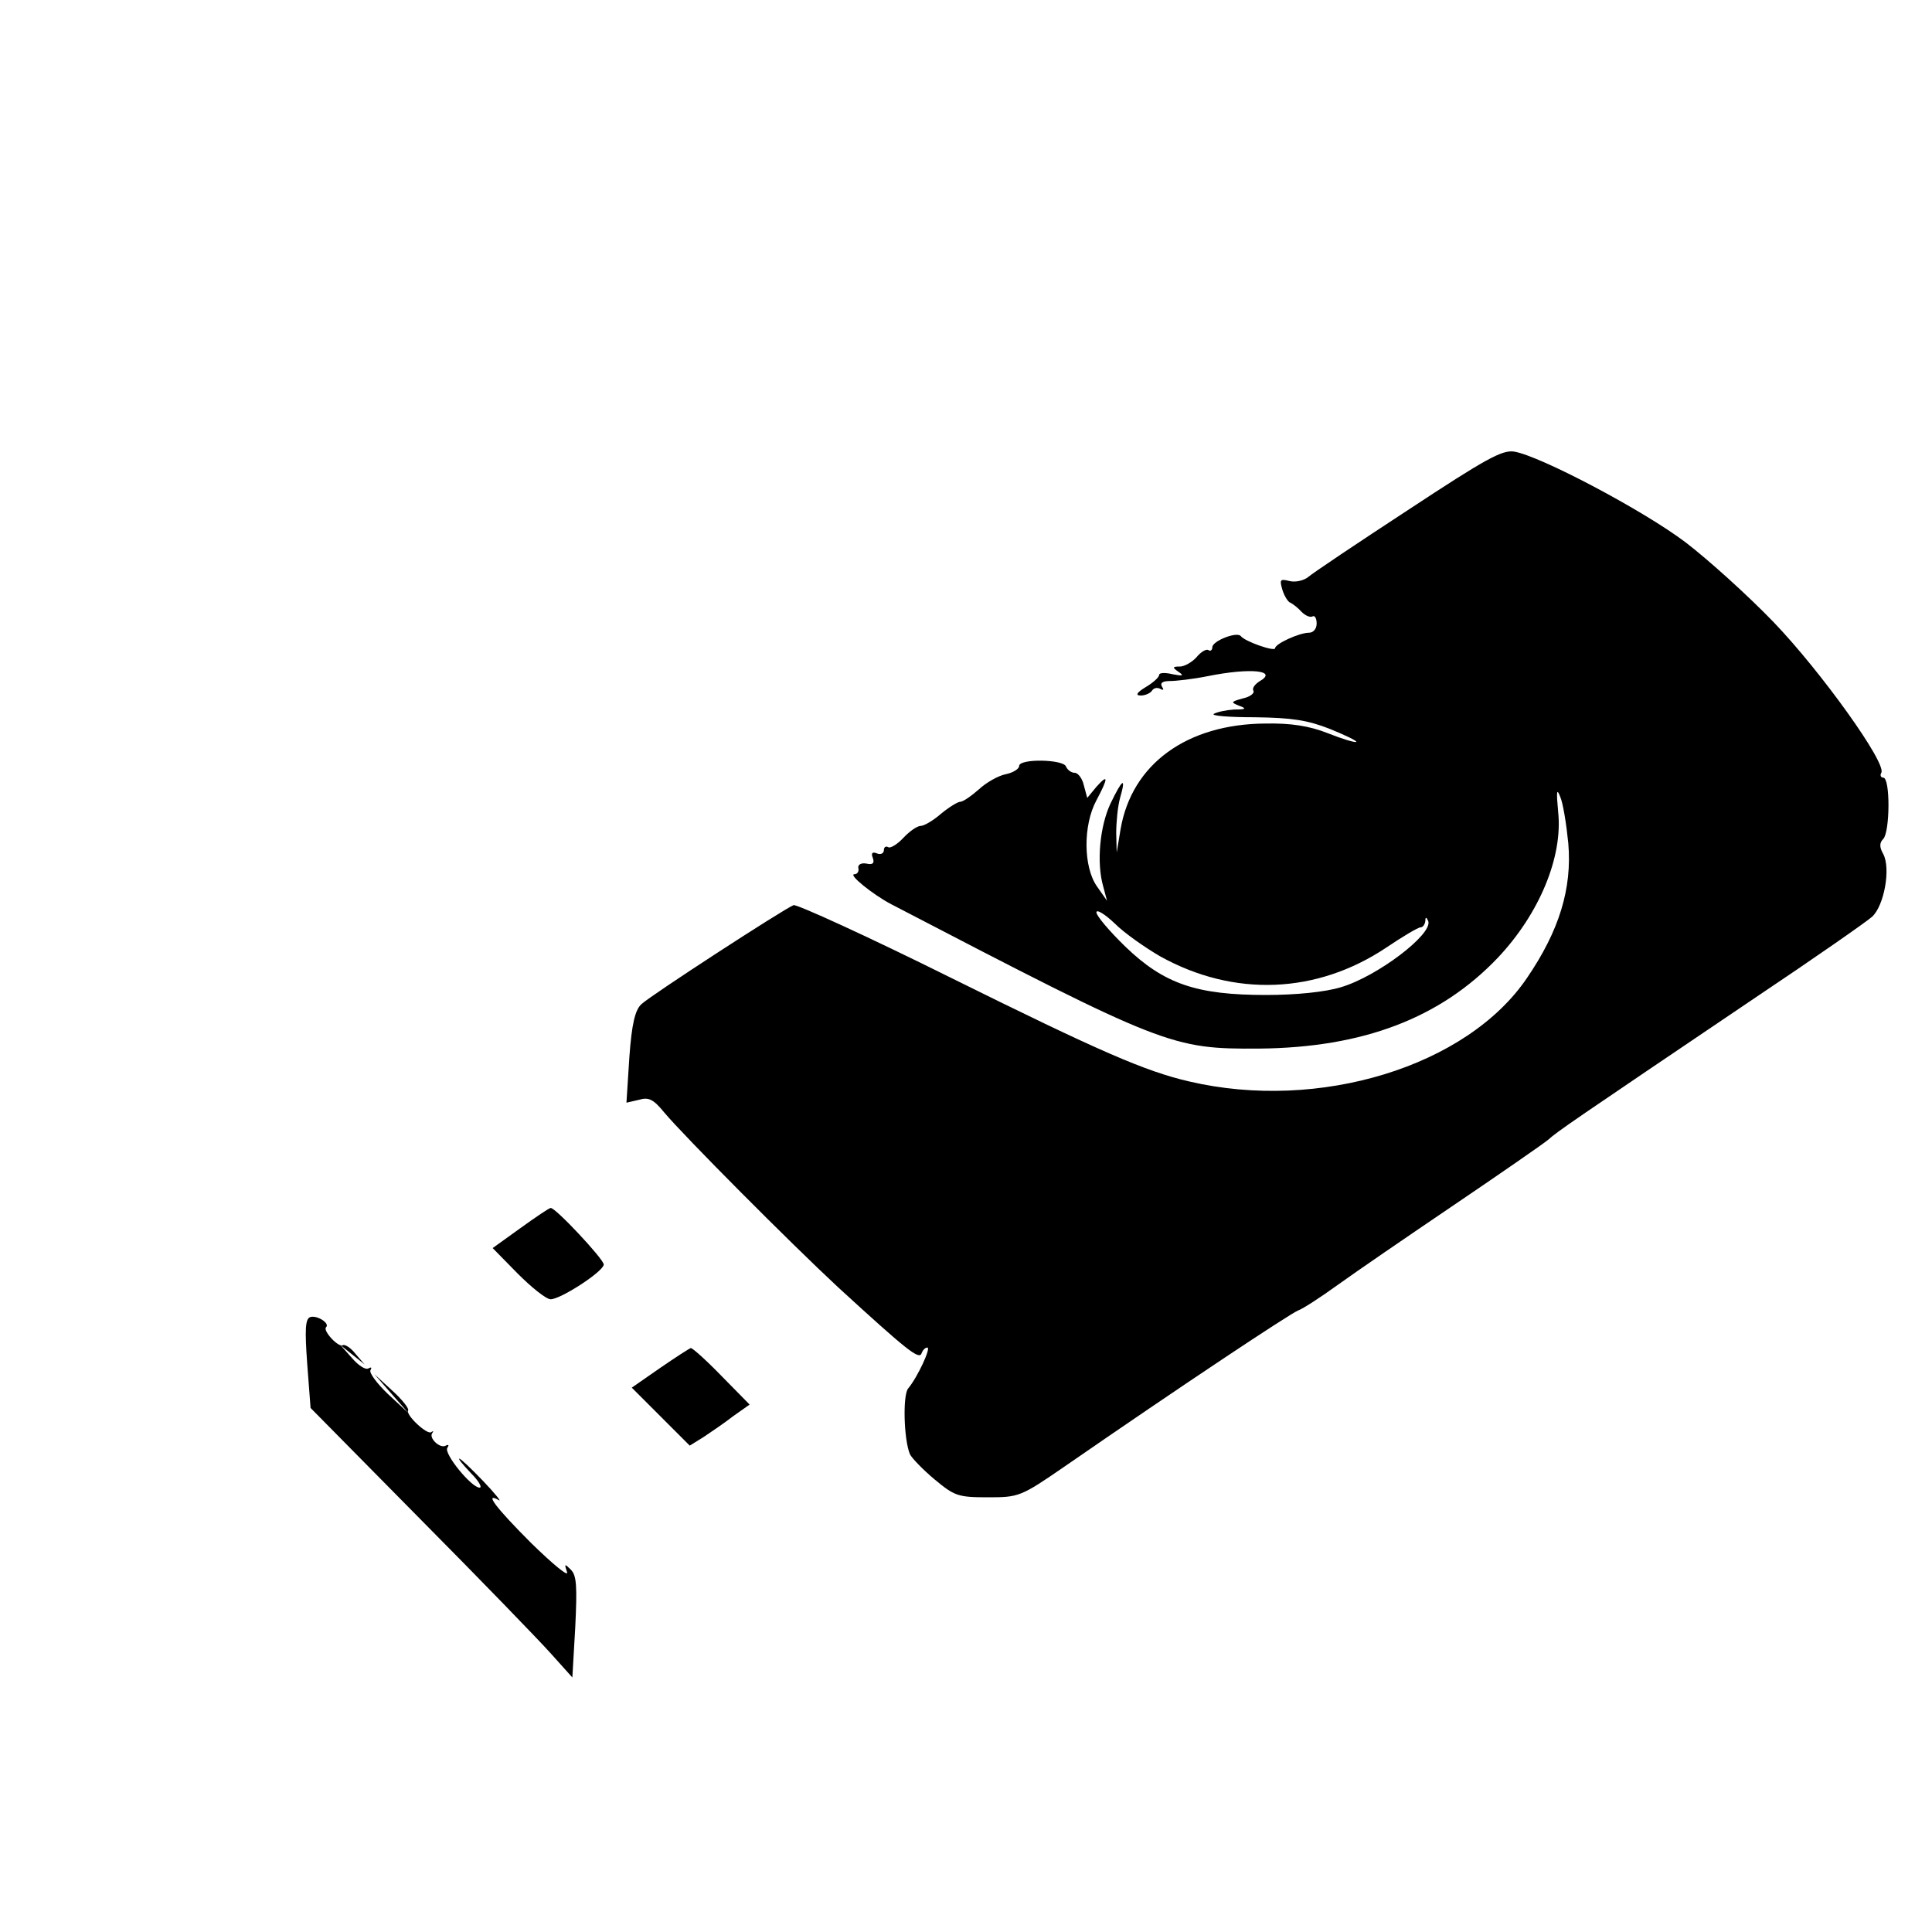
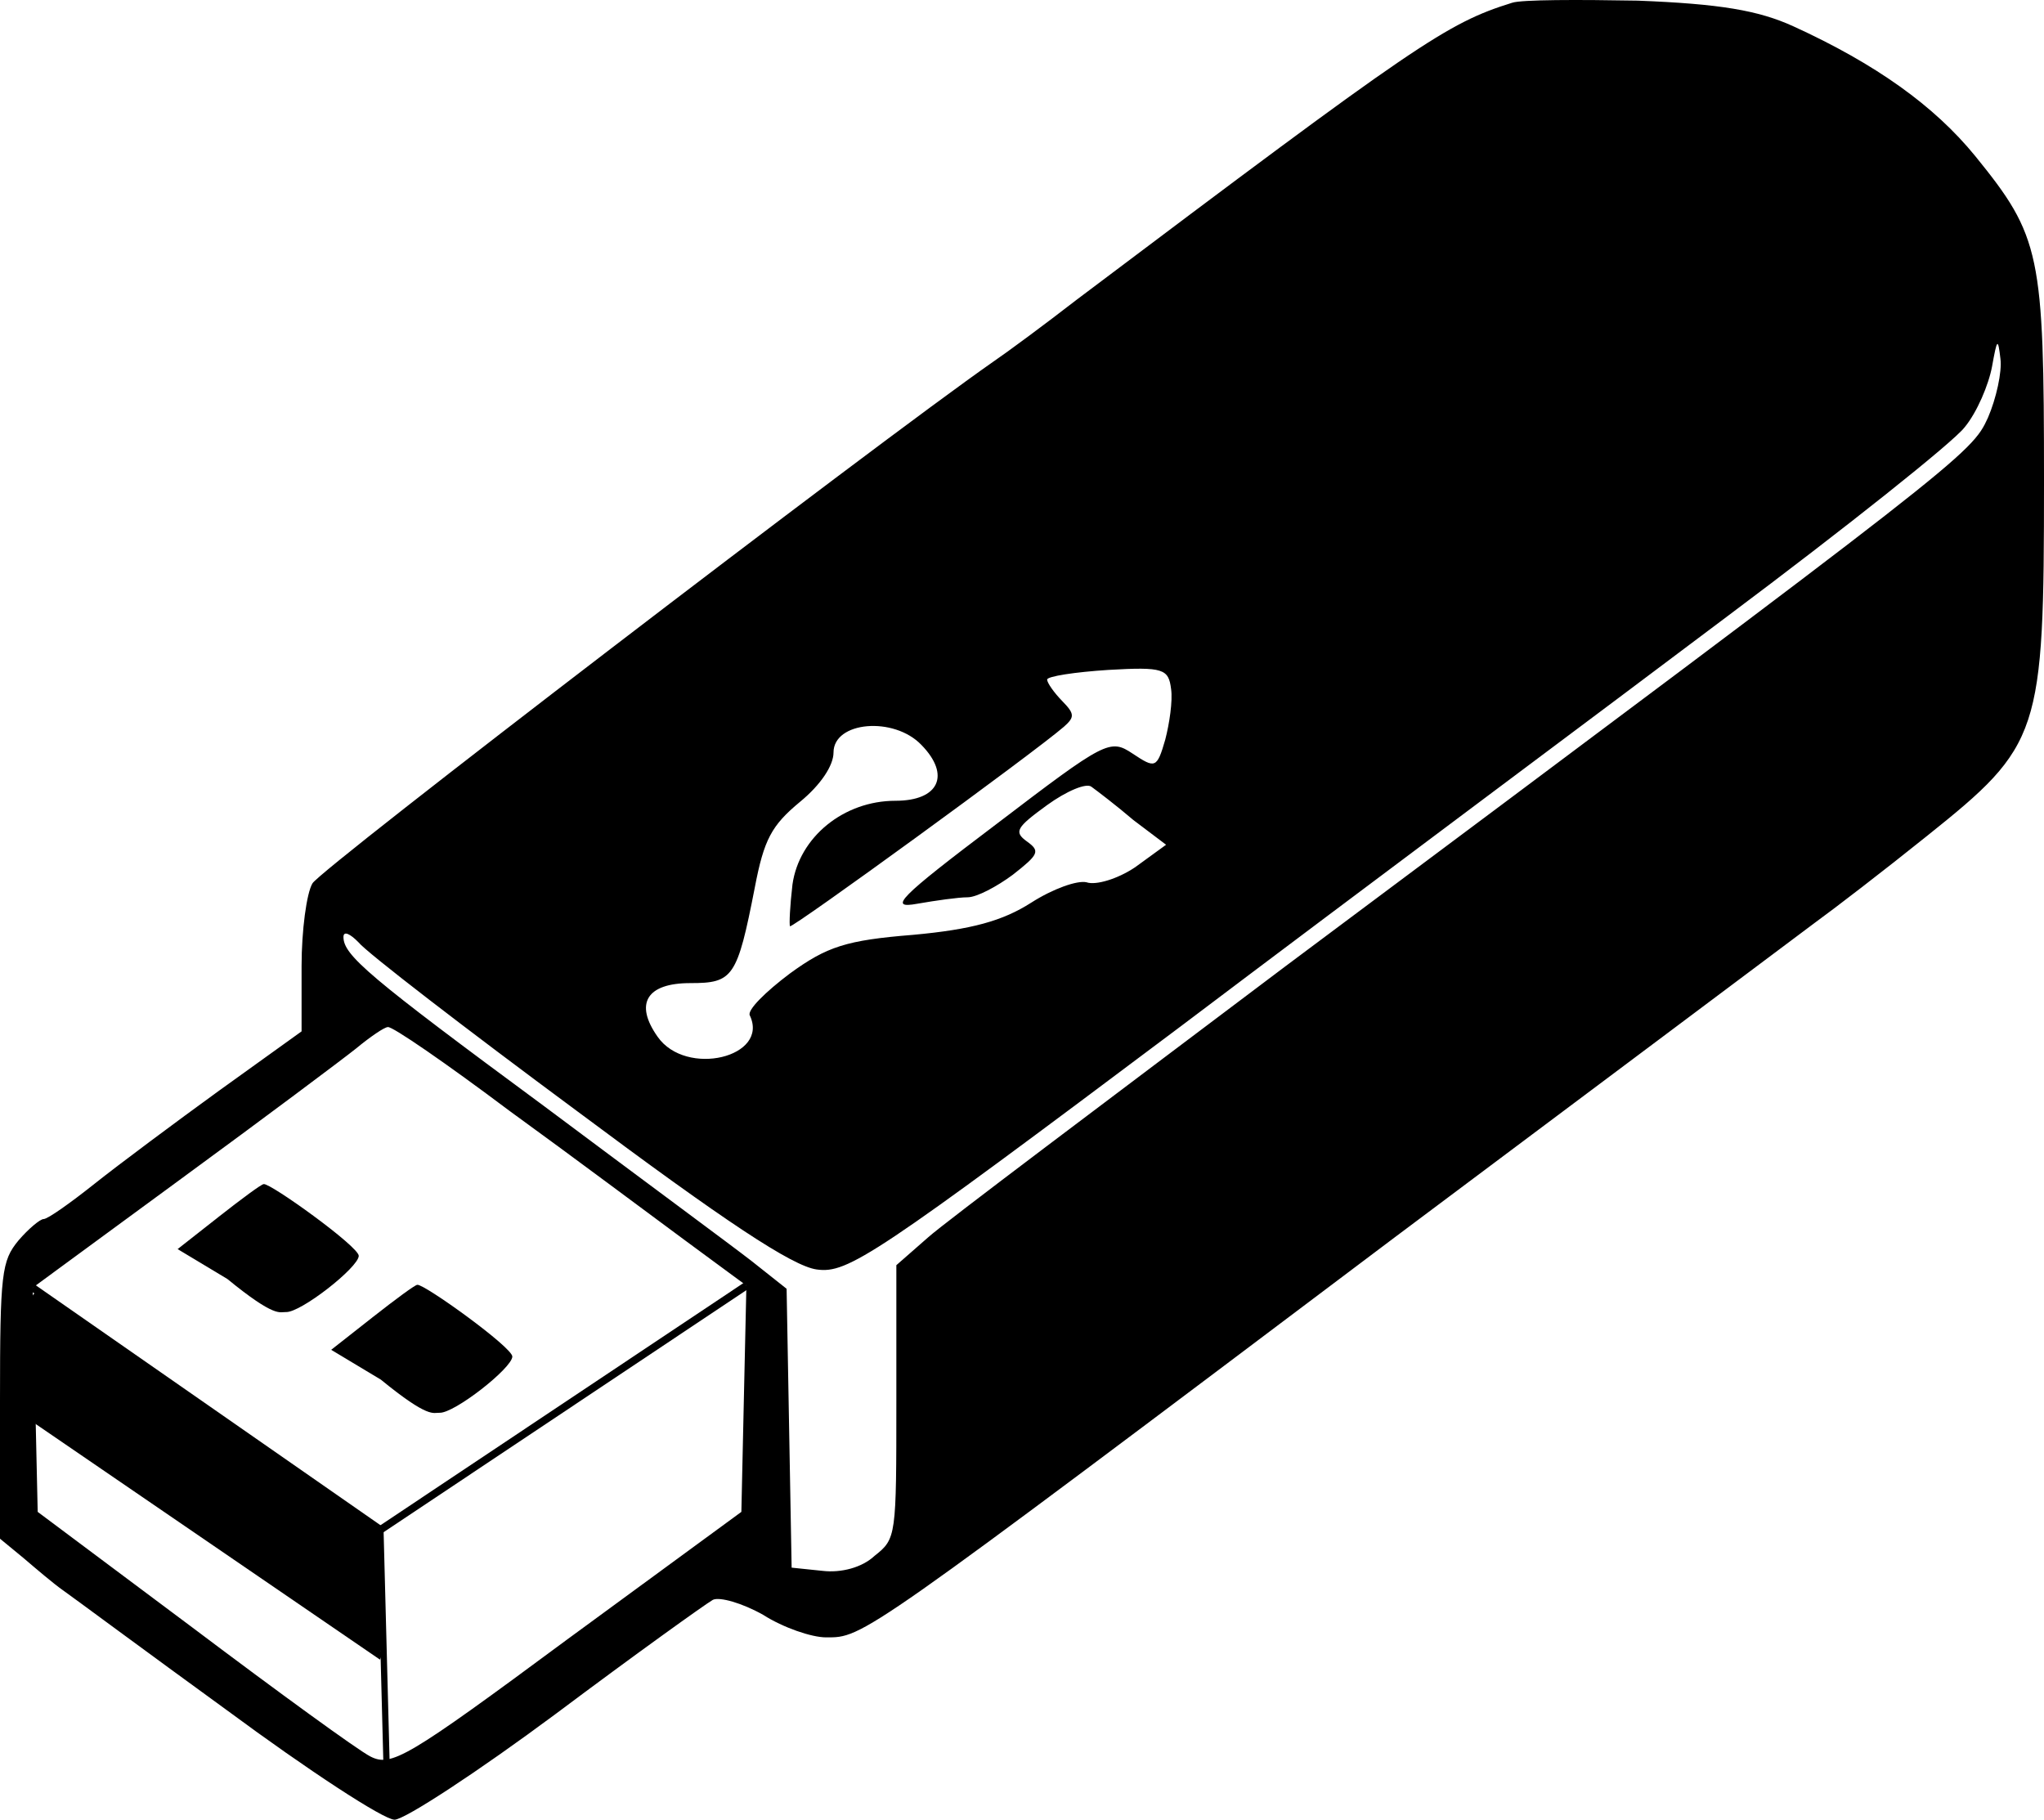
- <svg xmlns="http://www.w3.org/2000/svg" version="1.0" width="400pt" height="400pt" viewBox="0 0 400 400" preserveAspectRatio="xMidYMid meet">
-   <g transform="translate(0,400) scale(0.1,-0.1)" fill="#000000" stroke="none">
-     <path d="M2915 2944 c-104 -68 -198 -131 -207 -139 -9 -7 -26 -11 -38 -8 -20 5 -21 3 -15 -18 4 -13 12 -26 17 -27 4 -2 15 -10 23 -19 8 -8 18 -12 23 -9 4 2 8 -4 8 -15 0 -11 -7 -19 -16 -19 -20 0 -70 -23 -70 -32 0 -8 -63 14 -71 25 -8 10 -59 -10 -59 -23 0 -6 -4 -9 -8 -6 -5 3 -16 -4 -25 -15 -9 -10 -25 -19 -34 -19 -16 0 -16 -2 -3 -11 12 -8 9 -9 -12 -5 -16 4 -28 3 -28 -1 0 -5 -12 -16 -27 -25 -20 -12 -23 -18 -11 -18 9 0 20 5 23 10 4 6 11 7 17 4 7 -4 8 -2 4 4 -5 8 1 12 16 12 13 0 48 4 78 10 89 18 148 12 107 -11 -9 -6 -15 -14 -12 -19 3 -5 -7 -13 -22 -16 -25 -7 -25 -8 -8 -15 17 -6 15 -8 -10 -8 -16 -1 -35 -5 -42 -9 -6 -4 32 -7 85 -7 77 -1 109 -6 155 -24 32 -13 57 -25 55 -27 -2 -2 -29 6 -59 18 -38 15 -76 21 -129 20 -163 -1 -277 -84 -300 -219 l-8 -48 -1 40 c0 22 3 55 8 73 13 45 5 40 -20 -12 -22 -47 -29 -122 -15 -171 l8 -30 -21 30 c-28 40 -29 126 -1 178 25 47 25 56 0 28 l-19 -23 -7 26 c-3 14 -12 26 -19 26 -7 0 -15 6 -18 13 -5 15 -97 17 -97 1 0 -6 -13 -14 -28 -17 -15 -3 -40 -17 -55 -31 -16 -14 -33 -26 -39 -26 -5 0 -23 -11 -40 -25 -16 -14 -35 -25 -42 -25 -7 0 -23 -11 -36 -25 -12 -13 -27 -22 -31 -19 -5 3 -9 0 -9 -6 0 -7 -7 -10 -14 -7 -10 4 -13 1 -9 -9 4 -11 0 -15 -13 -12 -11 2 -18 -2 -17 -9 2 -7 -2 -13 -8 -13 -14 0 38 -42 76 -62 567 -295 581 -300 762 -299 215 2 375 63 494 188 86 91 135 209 125 302 -4 43 -3 50 4 32 6 -13 13 -57 17 -97 8 -94 -19 -181 -85 -278 -124 -184 -431 -278 -700 -215 -91 21 -185 62 -494 215 -171 85 -318 152 -325 150 -22 -9 -296 -187 -315 -205 -13 -12 -20 -40 -25 -110 l-6 -94 26 6 c20 6 30 1 52 -26 42 -50 261 -270 360 -362 143 -131 168 -151 173 -137 2 6 7 12 12 12 8 0 -20 -61 -40 -85 -11 -14 -9 -105 4 -136 4 -8 27 -32 51 -52 41 -34 48 -37 110 -37 64 0 68 1 158 63 243 168 469 318 485 324 9 3 46 27 82 53 36 26 144 100 240 165 96 65 184 126 195 135 20 18 45 35 430 295 121 81 230 157 241 167 25 23 39 100 23 130 -8 14 -8 23 0 31 14 14 15 127 0 127 -5 0 -7 5 -4 10 12 19 -125 210 -223 312 -53 55 -135 129 -182 165 -87 66 -301 179 -355 188 -25 4 -59 -15 -220 -121z m-513 -924 c153 -85 324 -78 468 18 34 23 66 42 71 42 5 0 9 6 10 13 0 9 2 9 6 0 10 -27 -106 -115 -181 -137 -33 -10 -93 -16 -155 -16 -144 0 -211 23 -291 100 -33 32 -60 64 -60 71 0 7 17 -3 38 -23 20 -20 63 -50 94 -68z" />
-     <path d="M1077 1457 l-57 -41 52 -53 c29 -29 59 -53 68 -53 21 0 110 58 110 72 0 11 -101 119 -110 117 -3 0 -31 -19 -63 -42z" />
-     <path d="M642 1273 c-10 -4 -11 -26 -6 -96 l7 -92 227 -230 c125 -126 247 -252 271 -279 l44 -49 6 104 c4 84 3 107 -9 119 -13 13 -14 13 -8 -5 4 -11 -29 16 -74 60 -73 73 -99 107 -67 89 6 -4 -8 14 -33 40 -24 25 -46 46 -49 46 -3 0 8 -13 24 -30 16 -16 24 -30 18 -30 -17 0 -74 70 -67 82 4 6 3 8 -3 5 -12 -7 -36 16 -28 26 3 4 2 5 -2 2 -8 -7 -54 36 -48 45 2 4 -12 22 -33 41 l-37 34 35 -40 35 -40 -42 39 c-23 22 -39 44 -36 49 3 6 2 7 -4 4 -6 -4 -21 6 -34 21 l-24 27 25 -20 25 -20 -19 22 c-10 13 -22 20 -26 18 -9 -6 -42 30 -35 37 9 8 -19 26 -33 21z" />
-     <path d="M1367 1168 l-59 -41 60 -60 60 -60 29 18 c15 10 43 29 61 43 l34 24 -58 59 c-32 33 -61 59 -64 58 -3 -1 -31 -19 -63 -41z" />
+ <svg xmlns="http://www.w3.org/2000/svg" id="svg8" width="738pt" height="657pt" version="1.0" viewBox="0 0 738 657">
+   <g id="g117" transform="matrix(3.0246 0 0 3.8725 0 -1.3174)">
+     <path id="path4" d="m180.5 0.6c-7.8 1.9-11.2 3.7-52 27.7-3.8 2.3-8.3 4.9-10 5.8-14.1 7.7-80.3 47.3-81.2 48.6-0.7 0.9-1.3 4.4-1.3 7.7v6.1l-9.8 5.5c-5.3 3-12 6.9-14.9 8.7s-5.6 3.3-6.1 3.3c-0.4 0-1.8 0.9-3 2-2 1.9-2.2 3-2.2 14.9v12.9l2.8 1.8c1.5 1 3.6 2.4 4.7 3s9.9 5.7 19.6 11.2c9.7 5.6 18.7 10.2 20 10.2 1.2 0 10-4.5 19.3-9.9 9.4-5.5 17.8-10.2 18.7-10.6 0.8-0.3 3.5 0.3 6 1.4 2.4 1.2 5.8 2.1 7.5 2.1 4.5 0 3.8 0.4 67.9-37.3 25.3-14.8 47.9-28 50.1-29.3 2.3-1.3 8.3-4.9 13.4-8.1 13.6-8.5 14-9.4 14-33.1 0-21.2-0.4-22.8-8.2-30.3-4.9-4.7-11.9-8.6-21.7-12.1-4.2-1.5-8.8-2.1-18.6-2.4-7.1-0.1-13.9-0.1-15 0.2zm56.8 38.7c-2 3.4-2.7 3.8-83.8 51.1-21.4 12.6-40.7 23.9-42.7 25.3l-3.8 2.6v12.7c0 12.6 0 12.8-2.6 14.4-1.5 1.1-4 1.6-6.2 1.4l-3.7-0.3-0.6-26-4.2-2.6c-2.3-1.4-13.4-7.8-24.7-14.4-21-12.1-24-14.1-24-15.8 0-0.6 0.8-0.3 1.8 0.5 0.9 0.9 12.7 8 26.2 15.8 17.5 10.2 25.6 14.4 28.5 14.7 3.7 0.4 6.8-1.2 43.5-22.7 21.7-12.8 51.1-29.9 65.2-38.2 14.2-8.3 26.9-16.2 28.3-17.6 1.5-1.4 2.9-4 3.3-5.7 0.6-2.6 0.7-2.7 1-0.7 0.2 1.2-0.5 3.7-1.5 5.5zm-98.2 30c-1 2.7-1.2 2.7-3.9 1.3s-3.2-1.2-16.3 6.6c-11.7 6.9-12.9 7.9-9.4 7.4 2.2-0.3 4.9-0.6 6-0.6s3.5-1 5.4-2.1c3.1-1.9 3.3-2.2 1.7-3.1s-1.3-1.3 2.4-3.4c2.3-1.3 4.7-2.1 5.3-1.7 0.7 0.4 2.9 1.7 5 3.1l3.9 2.3-3.7 2.1c-2.1 1.1-4.7 1.7-5.8 1.4-1.1-0.2-4 0.6-6.6 1.9-3.4 1.7-7.1 2.5-14.1 3-8 0.5-10.3 1.1-14.7 3.6-2.9 1.7-5.1 3.4-4.8 3.9 2.4 3.9-7.6 5.8-11 2-2.8-3.1-1.3-5 3.9-5 5.1 0 5.6-0.5 7.7-8.9 1.1-4.5 2-5.8 5.4-8 2.5-1.6 4-3.4 4-4.6 0-2.9 7.2-3.4 10.5-0.7 3.5 2.8 2.1 5.2-3.1 5.2-6.2 0-11.5 3.4-12.3 7.8-0.3 2-0.4 3.7-0.3 3.9 0.3 0.2 29-16.1 32.7-18.6 1.3-0.9 1.3-1.2-0.2-2.4-1-0.8-1.8-1.7-1.8-2s3.3-0.7 7.3-0.9c6.6-0.3 7.2-0.1 7.5 1.8 0.2 1.1-0.2 3.2-0.7 4.7zm-78.3 34.6c7.6 4.3 17 9.8 21 12.1l7.3 4.2-0.3 10.5-0.3 10.6-20.8 11.9c-19.2 11.1-21 11.9-23.5 10.9-1.5-0.6-11-6-21.2-12l-18.5-10.8-0.3-10.5-0.3-10.4 17.8-10.2c9.8-5.6 19.2-11.1 20.8-12.1 1.7-1.1 3.4-2 3.8-2 0.5-0.1 7 3.4 14.5 7.8z" />
+     <path id="path6" d="m26.091 113.8-4.888 3 5.934 2.784c5.745 3.671 6.248 3.057 6.997 3.086 1.748 0.068 8.644-4.149 8.692-5.237 0.038-0.855-10.588-6.819-11.345-6.692-0.25-0.01-2.647 1.375-5.391 3.058z" />
+     <path id="path47" d="m3.9 120.4 41.512 22.566" style="fill:none;stroke-width:.75px;stroke:#000" />
+     <path id="path51" d="m45.412 142.97 43.688-22.766" style="fill:none;stroke-width:.75px;stroke:#000" />
+     <path id="path6-7" d="m44.424 123.19-4.888 3 5.934 2.784c5.745 3.671 6.248 3.057 6.997 3.086 1.748 0.068 8.644-4.149 8.692-5.237 0.038-0.855-10.588-6.819-11.345-6.692-0.25-0.01-2.647 1.375-5.391 3.058z" />
+     <path id="path84" d="m46.18 165.92-0.768-22.953" style="fill:none;stroke-width:.75px;stroke:#000" />
+     <path id="path92" d="m3.544 132.3 41.991 22.445" style="fill:none;stroke-width:.75px;stroke:#000" />
+     <path id="path106" transform="scale(.75)" d="m5.664 161.15c-1.313 0.558-0.439 2.539-0.696 3.62 0.145 3.93 0.015 7.972 0.665 11.815 11.079 6.172 22.438 12.039 33.627 18.089 6.967 3.72 13.928 7.454 20.909 11.149 1.421-0.151 0.419-2.288 0.65-3.317-0.14-3.849-0.258-7.699-0.452-11.545-2.478-1.936-5.62-3.151-8.359-4.803-15.41-8.318-30.751-16.806-46.212-25.006l-0.036-3e-3z" />
  </g>
</svg>
